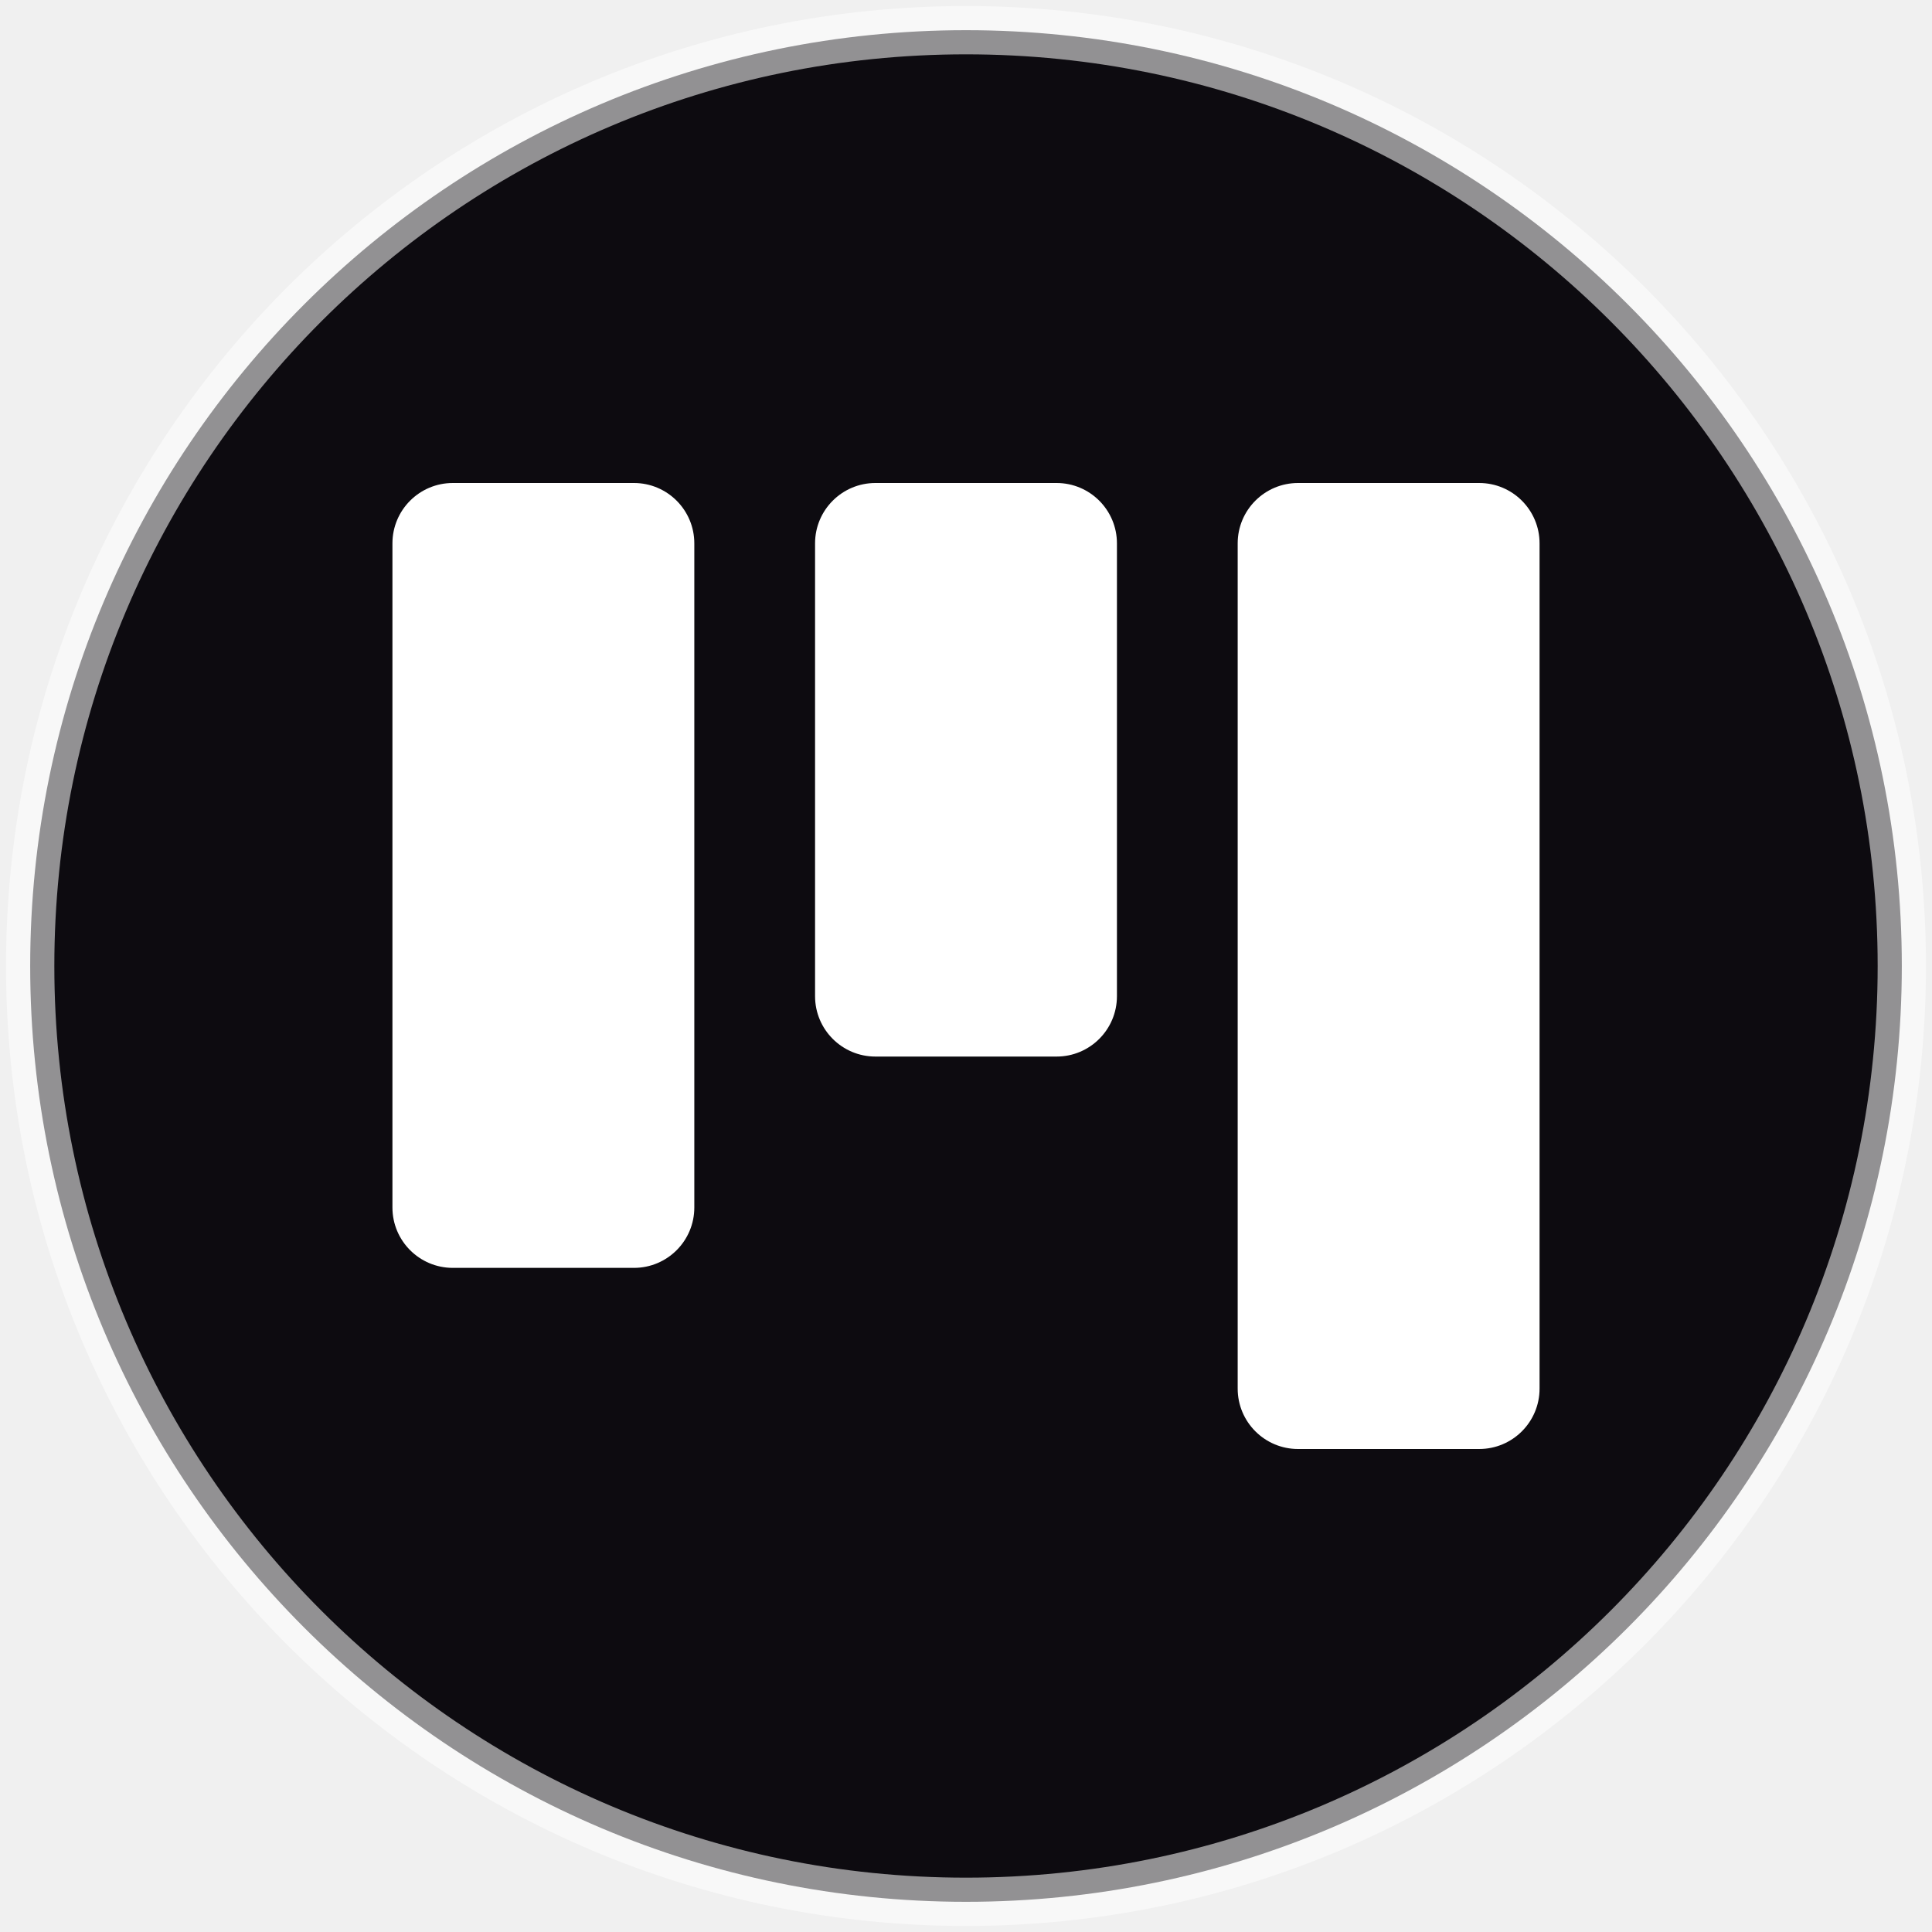
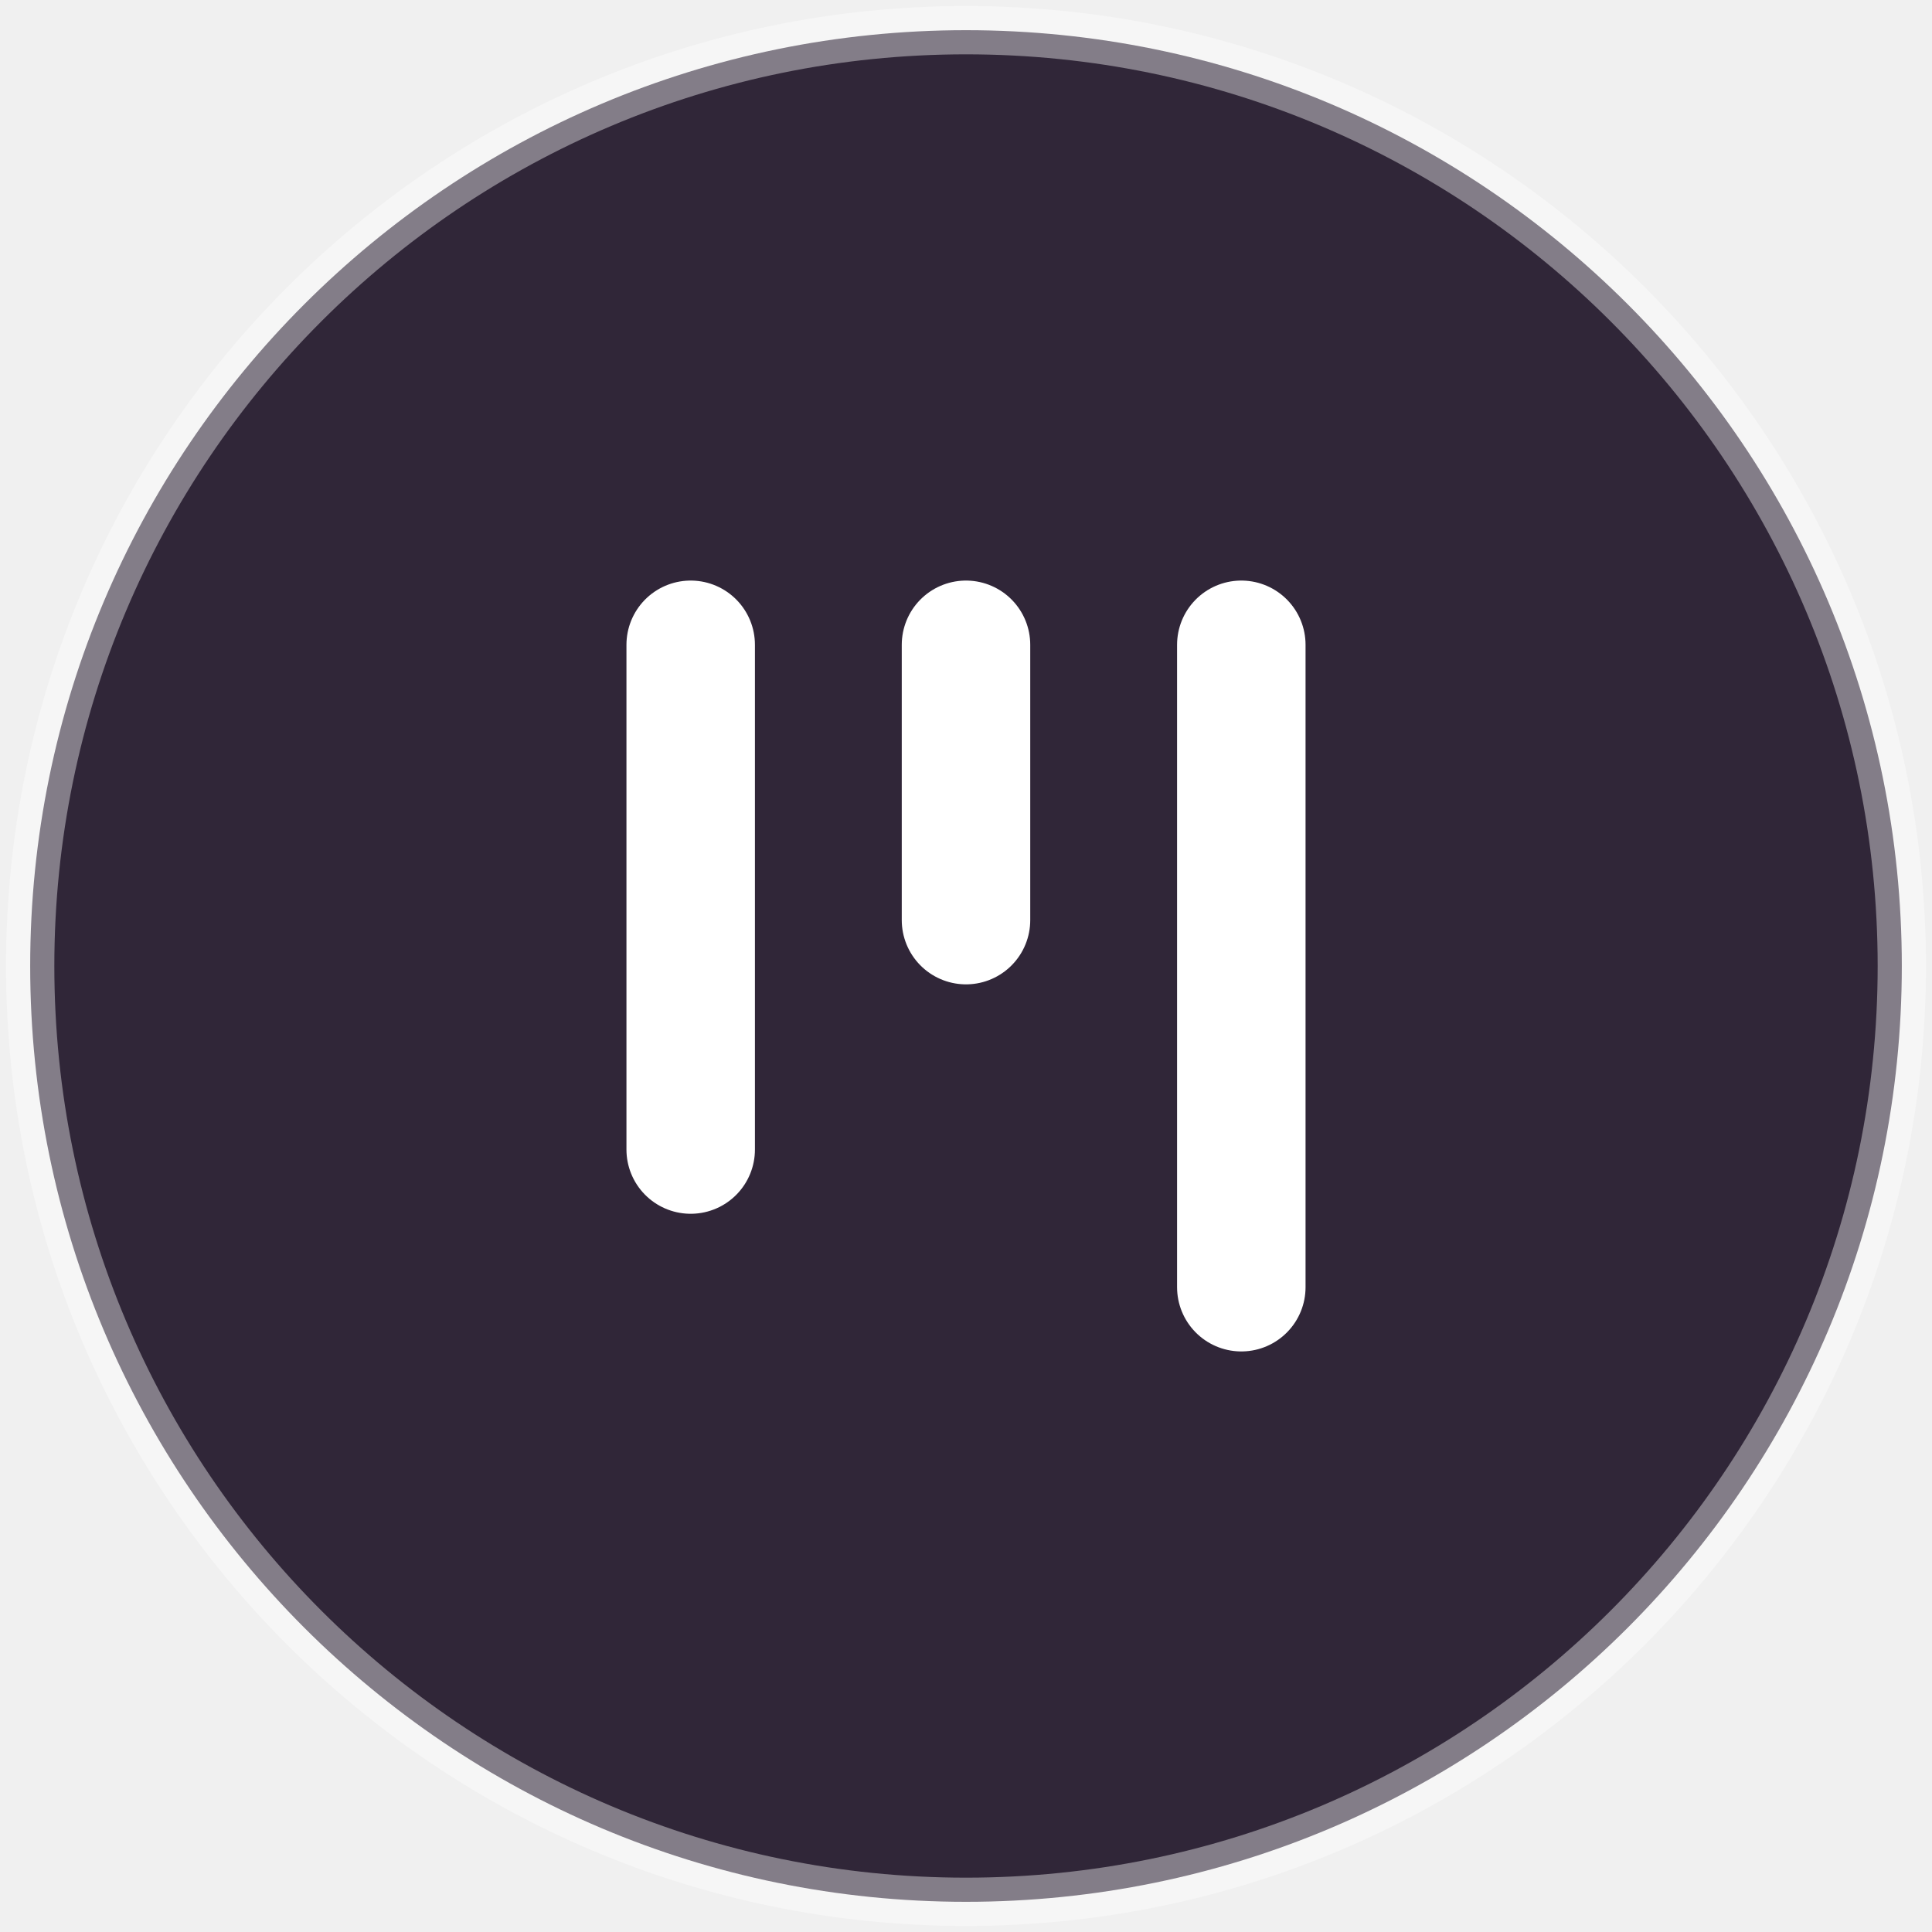
<svg xmlns="http://www.w3.org/2000/svg" viewBox="0 0 64 64">
-   <circle cx="32" cy="32" r="31" fill="#0d0b10" stroke="#fff" stroke-opacity=".55" stroke-width="1.6" />
-   <rect x="13" y="16" width="10" height="26" rx="2" fill="#fff" />
-   <rect x="27" y="16" width="10" height="19" rx="2" fill="#fff" />
-   <rect x="41" y="16" width="10" height="32" rx="2" fill="#fff" />
+   <circle cx="32" cy="32" r="31" fill="#302638" stroke="#fff" stroke-opacity=".4" stroke-width="1.6" />
+   <g transform="translate(32 32) scale(1.52) translate(-12 -12)" stroke="#fff" stroke-width="2.8" stroke-linecap="round" fill="none">
+     <path d="M6 5v11" />
+     <path d="M12 5v6" />
+     <path d="M18 5v14" />
+   </g>
</svg>
